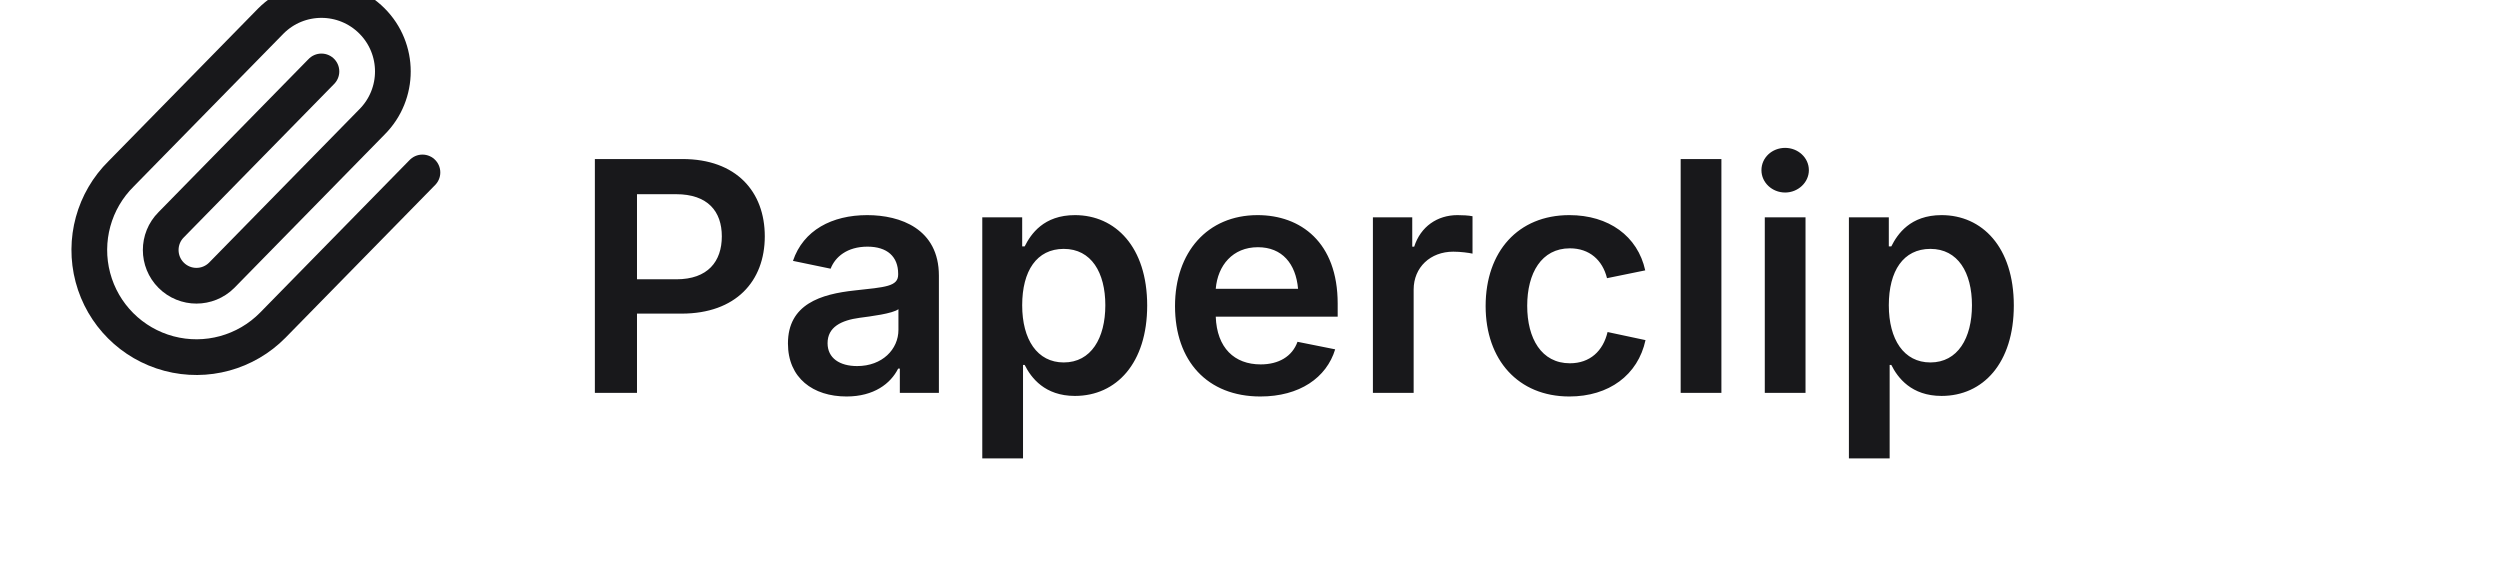
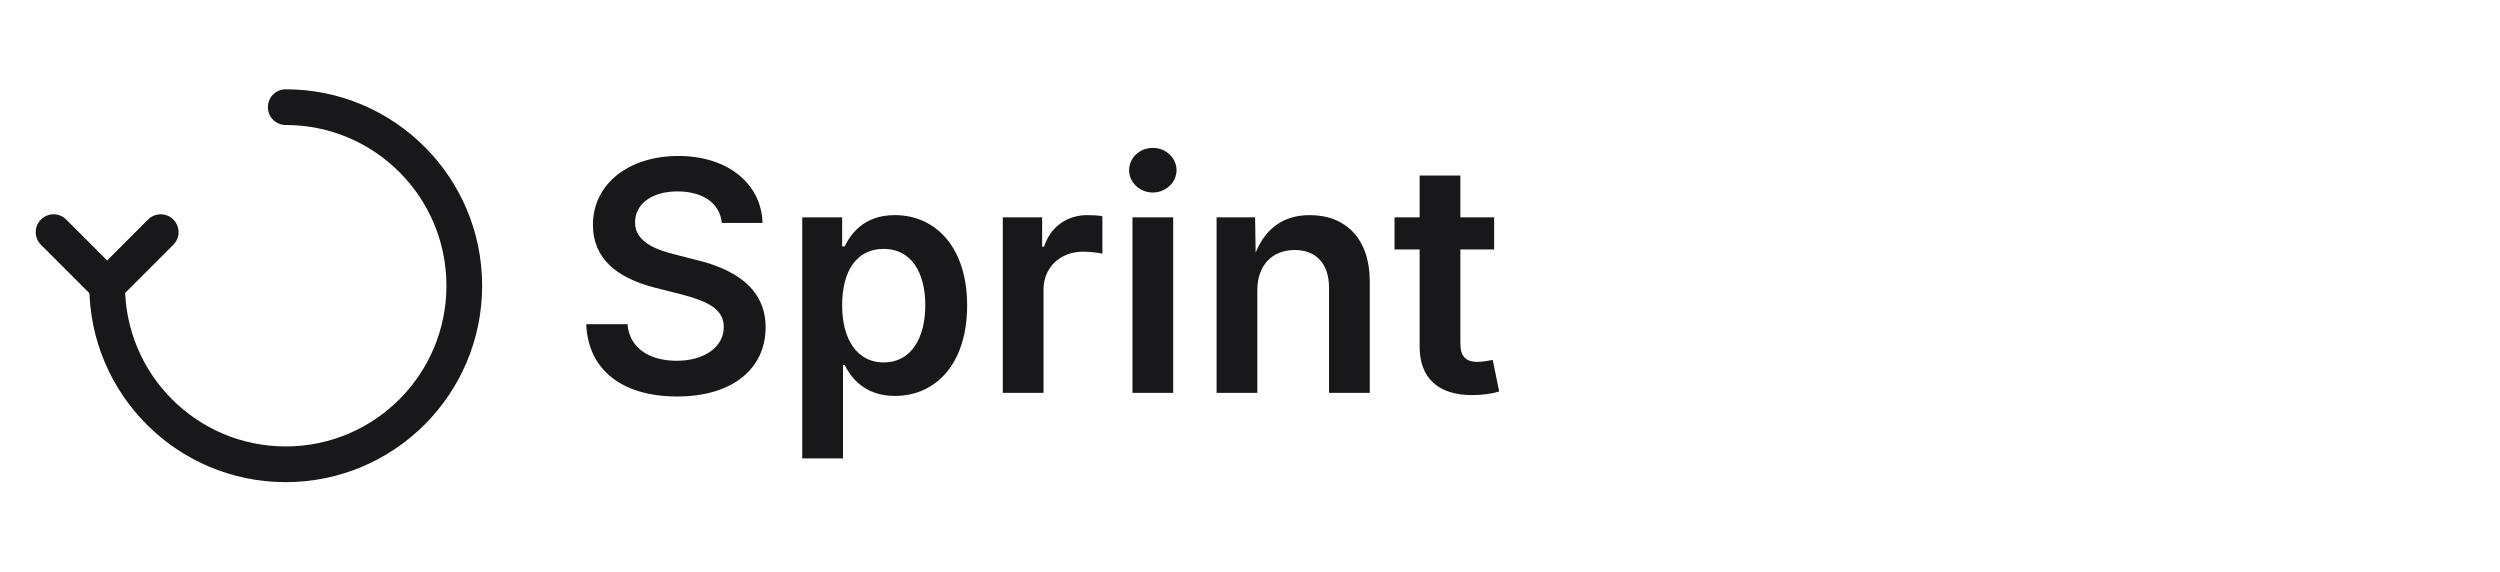
<svg xmlns="http://www.w3.org/2000/svg" width="140" height="32" viewBox="0 0 140 32" fill="none">
  <g stroke-linecap="round" stroke-linejoin="round">
-     <path stroke="#18181b" stroke-width="2" d="m18 4-8.414 8.586a2 2 0 0 0 2.829 2.829l8.414-8.586a4 4 0 1 0-5.657-5.657l-8.379 8.551a6 6 0 1 0 8.485 8.485l8.379-8.551" />
+     <path stroke="#18181b" stroke-width="2" fill="none" d="M16 6 A10 10 0 1 1 6 16" />
+     <polyline stroke="#18181b" stroke-width="2" points="3,13 6,16 9,13" />
  </g>
-   <text x="32" y="22" font-family="system-ui, -apple-system, sans-serif" font-size="18" font-weight="600" fill="#18181b">Paperclip</text>
+   <text x="32" y="22" font-family="system-ui, -apple-system, sans-serif" font-size="18" font-weight="600" fill="#18181b">Sprint</text>
</svg>
